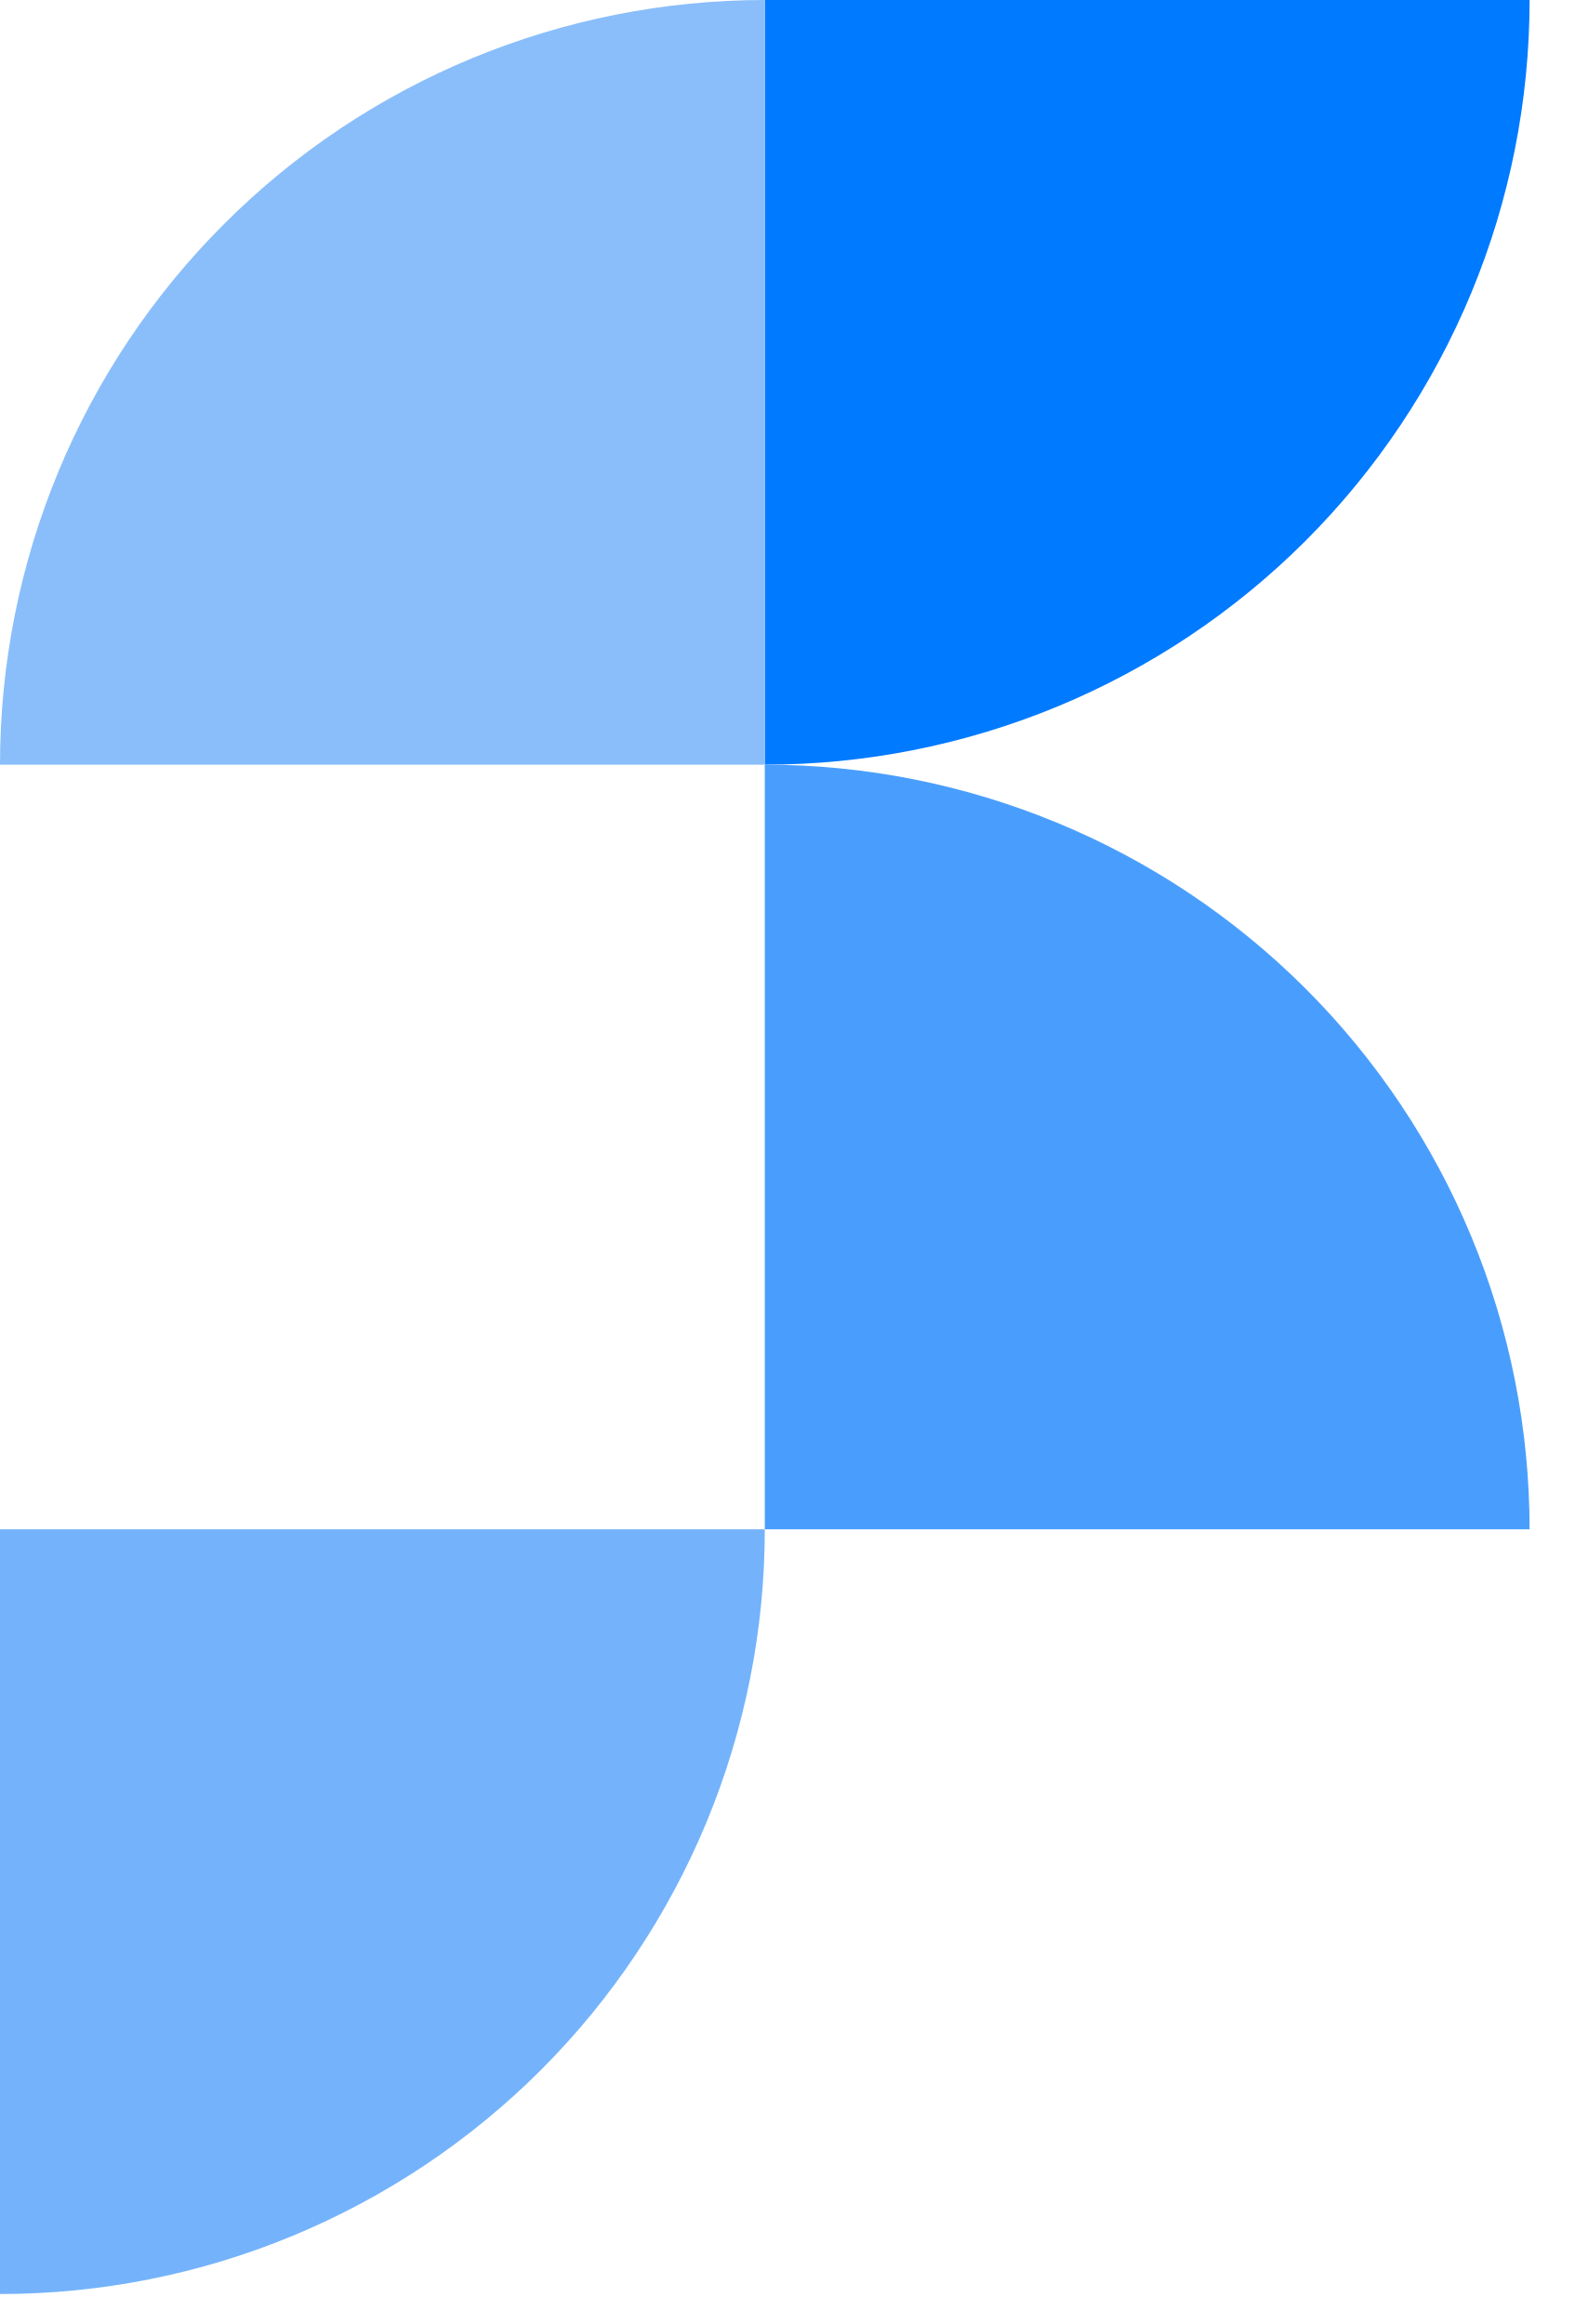
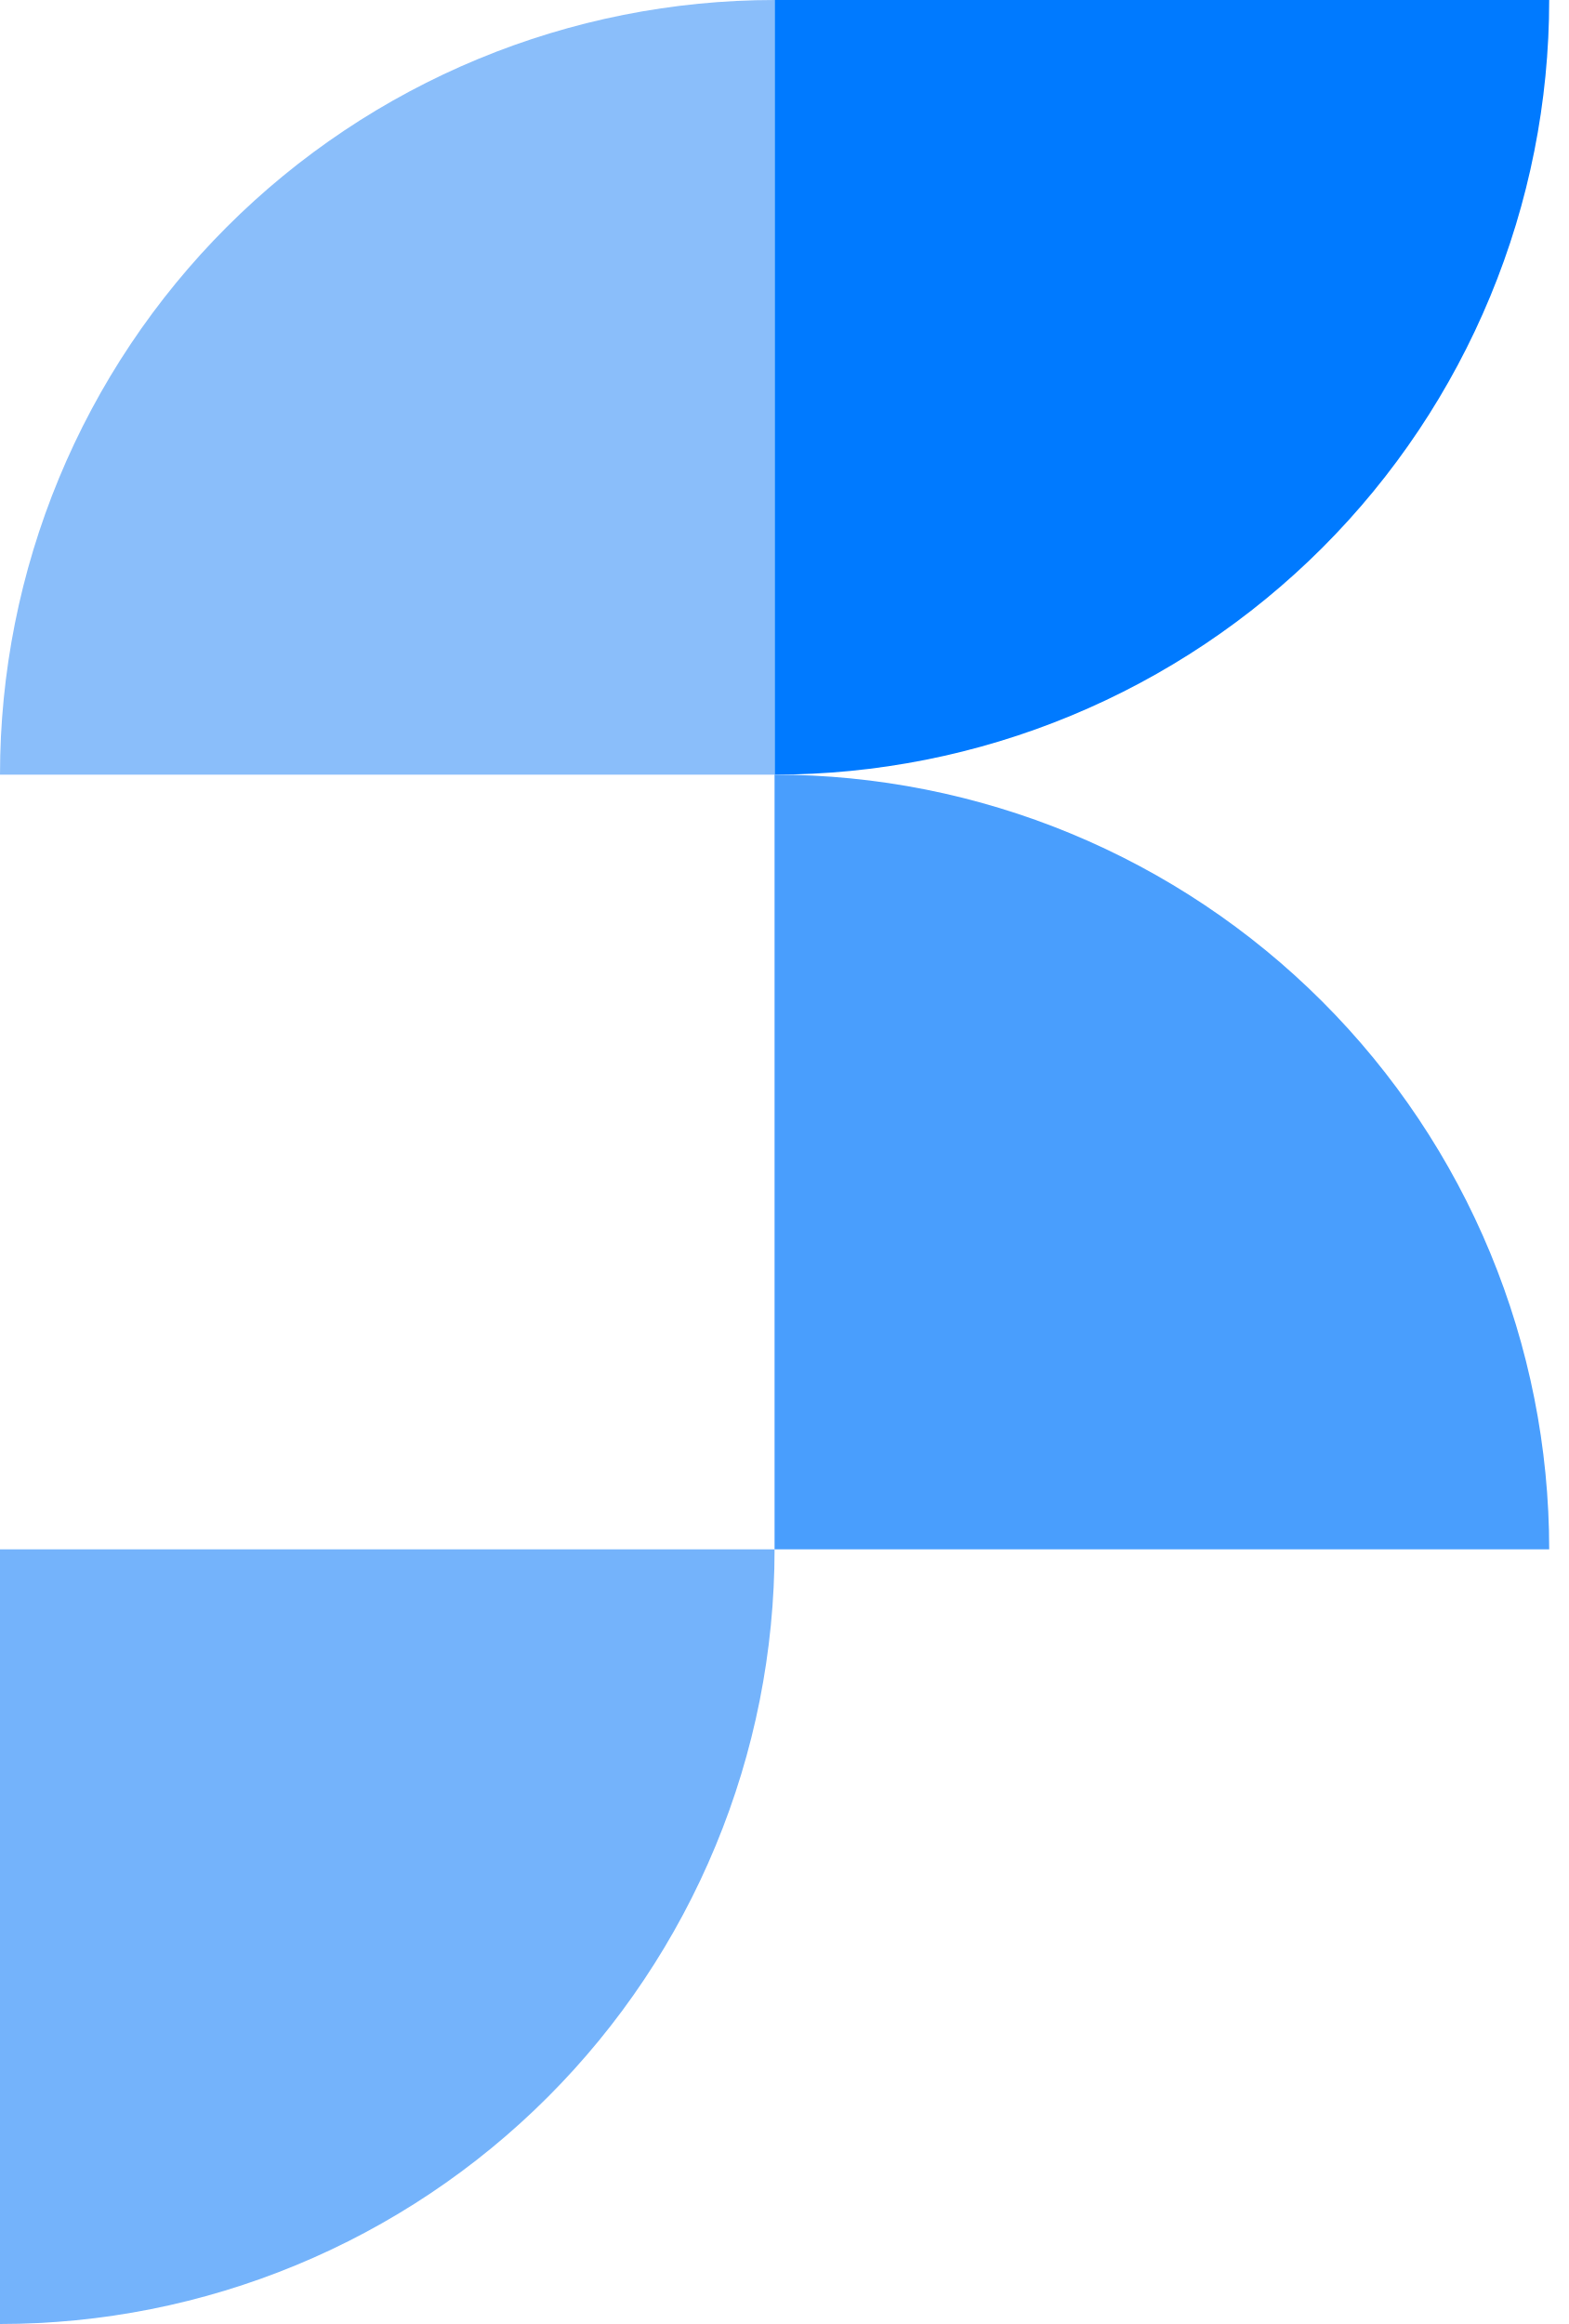
- <svg xmlns="http://www.w3.org/2000/svg" width="21" height="31" viewBox="0 0 21 31" fill="none">
-   <path d="M10.2 20.4C10.2 21.74 9.936 23.066 9.424 24.304C8.911 25.541 8.16 26.666 7.213 27.613C6.265 28.56 5.141 29.311 3.903 29.824C2.666 30.337 1.339 30.6 0 30.6L4.45862e-07 20.4H10.2Z" fill="#74B3FB" />
-   <path d="M20.4 0C20.4 1.339 20.137 2.666 19.624 3.903C19.111 5.141 18.36 6.265 17.413 7.213C16.466 8.16 15.341 8.911 14.104 9.424C12.866 9.936 11.54 10.2 10.2 10.2L10.2 0H20.4Z" fill="#007AFF" />
-   <path d="M0 10.2C0 8.861 0.264 7.534 0.776 6.297C1.289 5.059 2.04 3.935 2.988 2.988C3.935 2.04 5.059 1.289 6.297 0.776C7.534 0.264 8.861 -5.85515e-08 10.2 0L10.2 10.2H0Z" fill="#8ABEFA" />
-   <path d="M10.2 10.2C11.54 10.2 12.866 10.464 14.104 10.977C15.341 11.489 16.466 12.241 17.413 13.188C18.36 14.135 19.111 15.259 19.624 16.497C20.137 17.734 20.4 19.061 20.4 20.4L10.2 20.4V10.2Z" fill="#499EFD" />
+ <svg xmlns="http://www.w3.org/2000/svg" width="27" height="40" viewBox="0 0 27 40" fill="none">
+   <path d="M13.333 26.667C13.333 28.418 12.989 30.151 12.318 31.769C11.648 33.387 10.666 34.857 9.428 36.095C8.19 37.333 6.72 38.315 5.102 38.985C3.485 39.655 1.751 40 0 40L5.82819e-07 26.667H13.333Z" fill="#74B3FB" />
+   <path d="M26.667 0C26.667 1.751 26.322 3.485 25.652 5.102C24.982 6.72 24 8.19 22.762 9.428C21.523 10.666 20.053 11.648 18.436 12.318C16.818 12.989 15.084 13.333 13.333 13.333L13.333 0H26.667Z" fill="#007AFF" />
+   <path d="M0 13.333C0 11.582 0.345 9.849 1.015 8.231C1.685 6.613 2.667 5.143 3.905 3.905C5.143 2.667 6.613 1.685 8.231 1.015C9.849 0.345 11.582 -7.65369e-08 13.333 0L13.333 13.333H0Z" fill="#8ABEFA" />
+   <path d="M13.333 13.333C15.084 13.333 16.818 13.678 18.436 14.348C20.053 15.018 21.523 16 22.762 17.239C24 18.477 24.982 19.947 25.652 21.564C26.322 23.182 26.667 24.916 26.667 26.667L13.333 26.667V13.333Z" fill="#499EFD" />
</svg>
